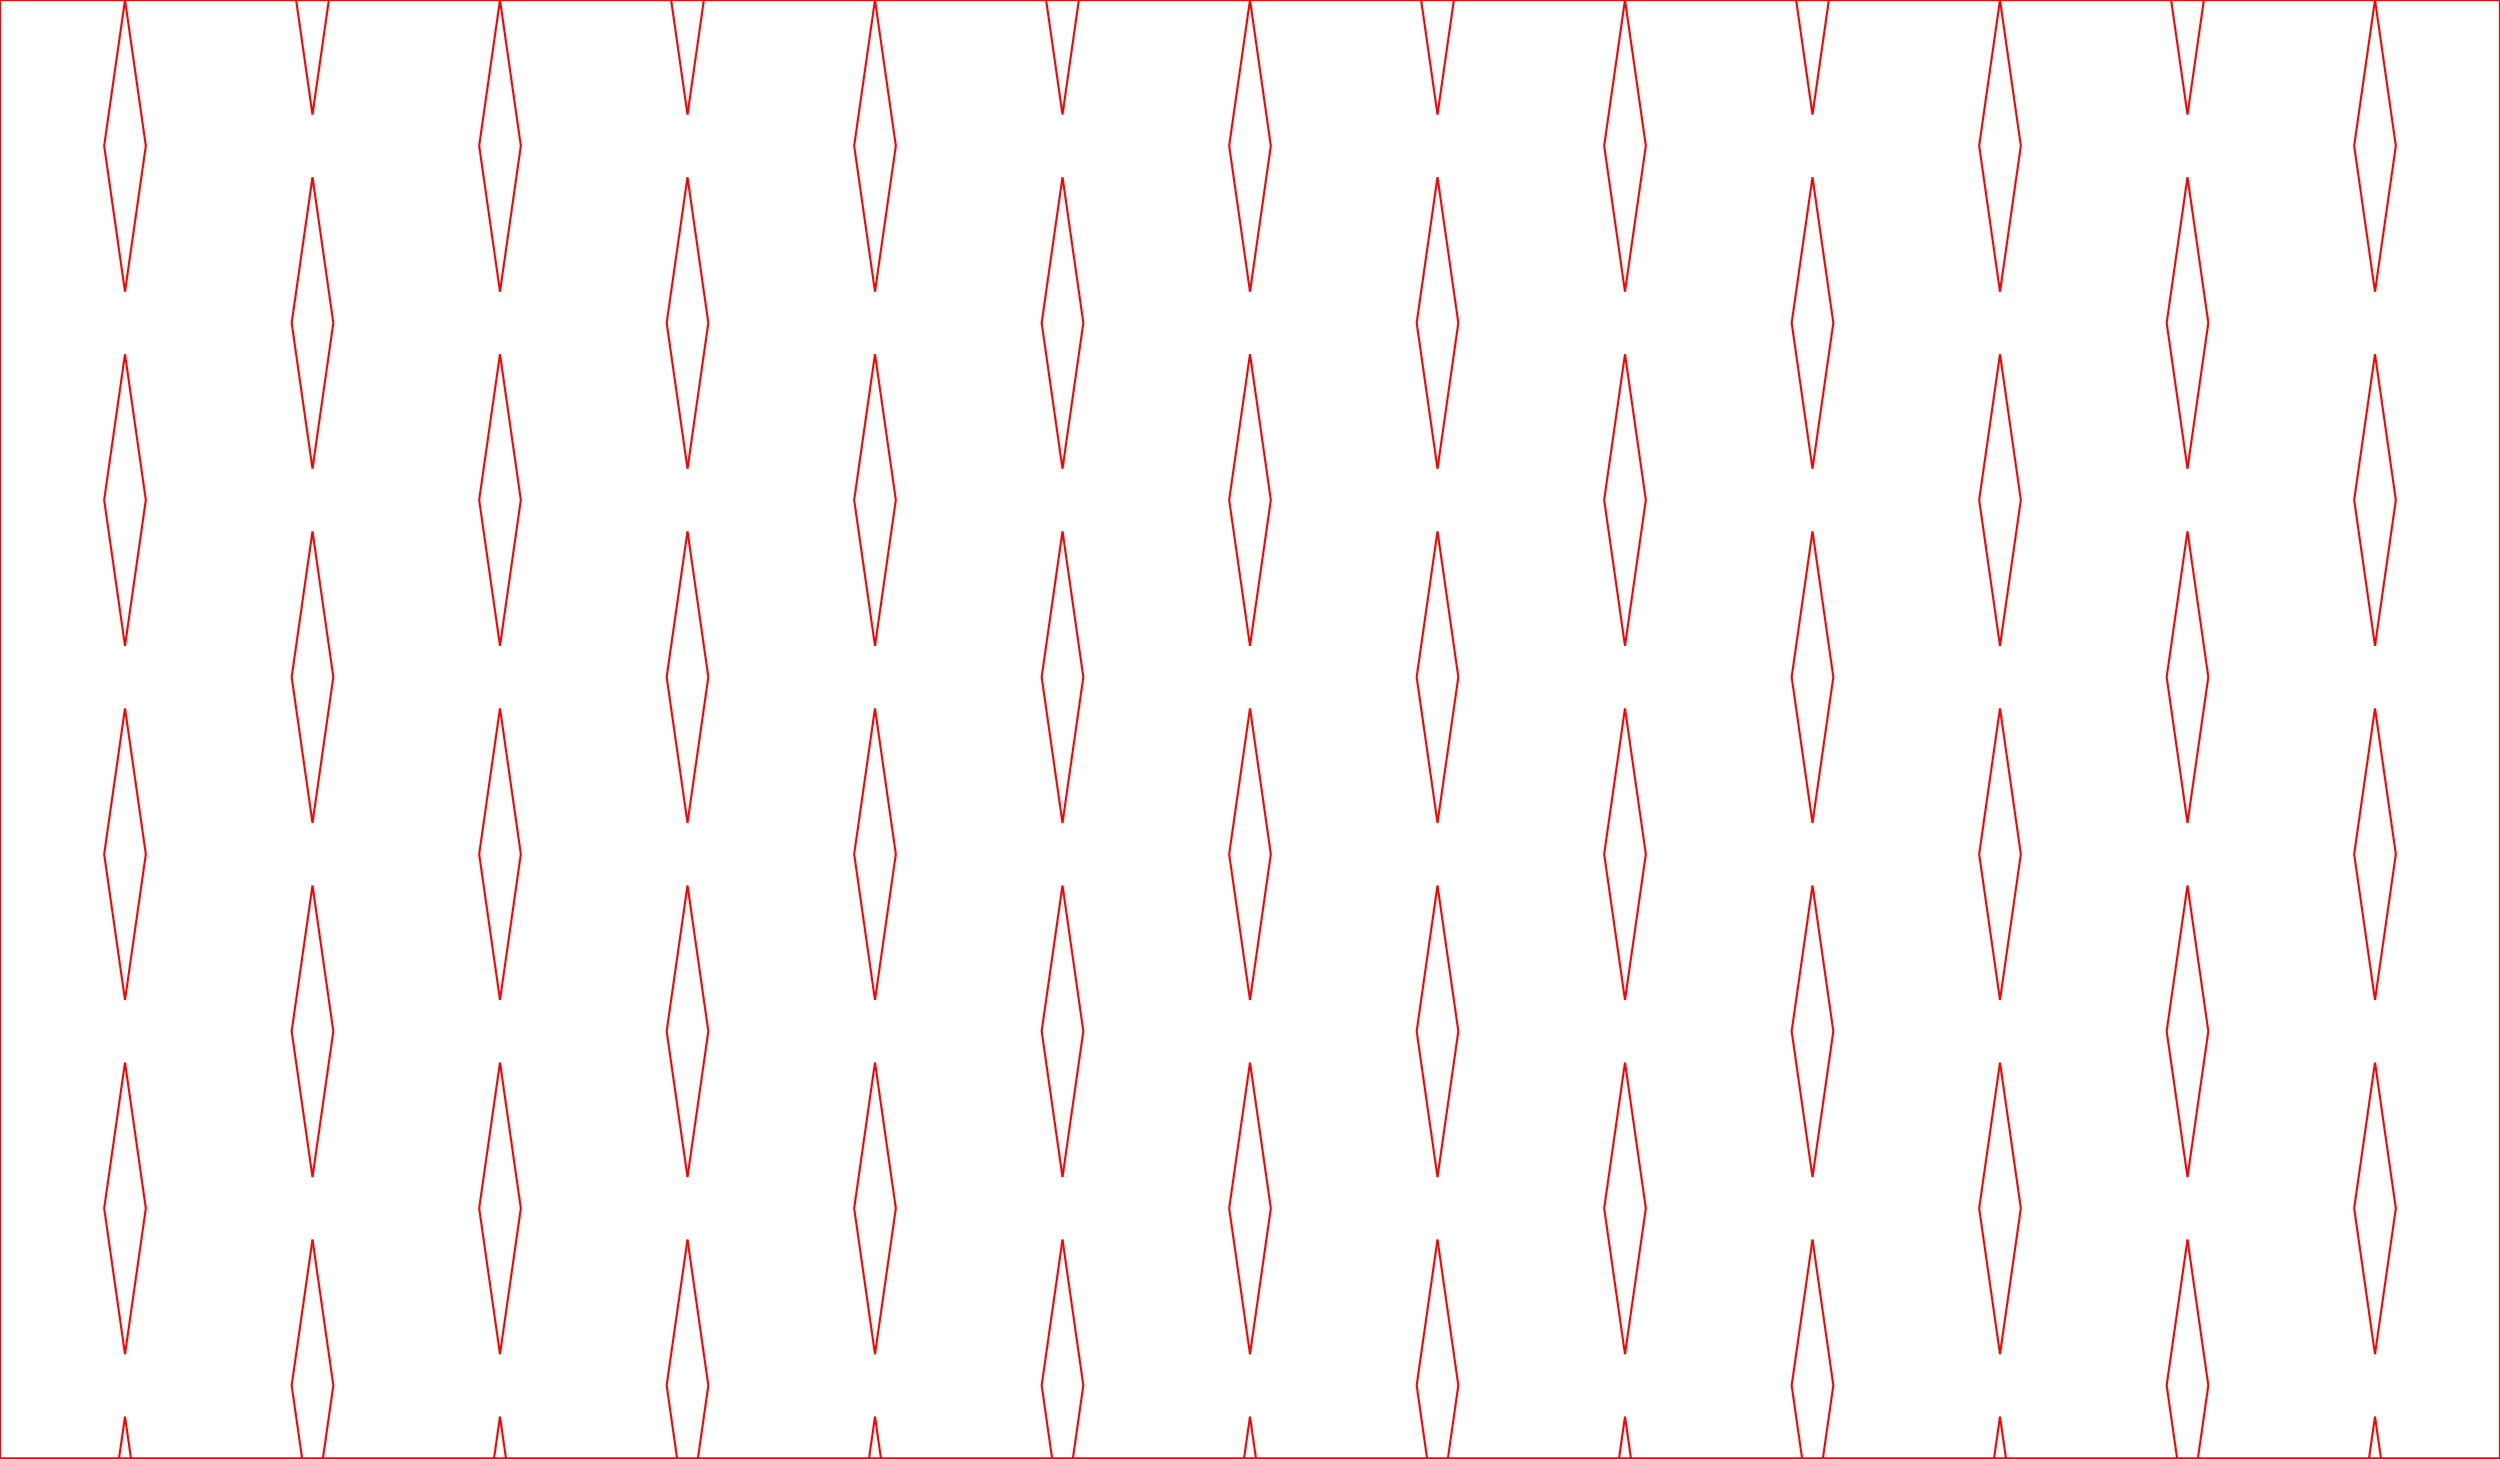
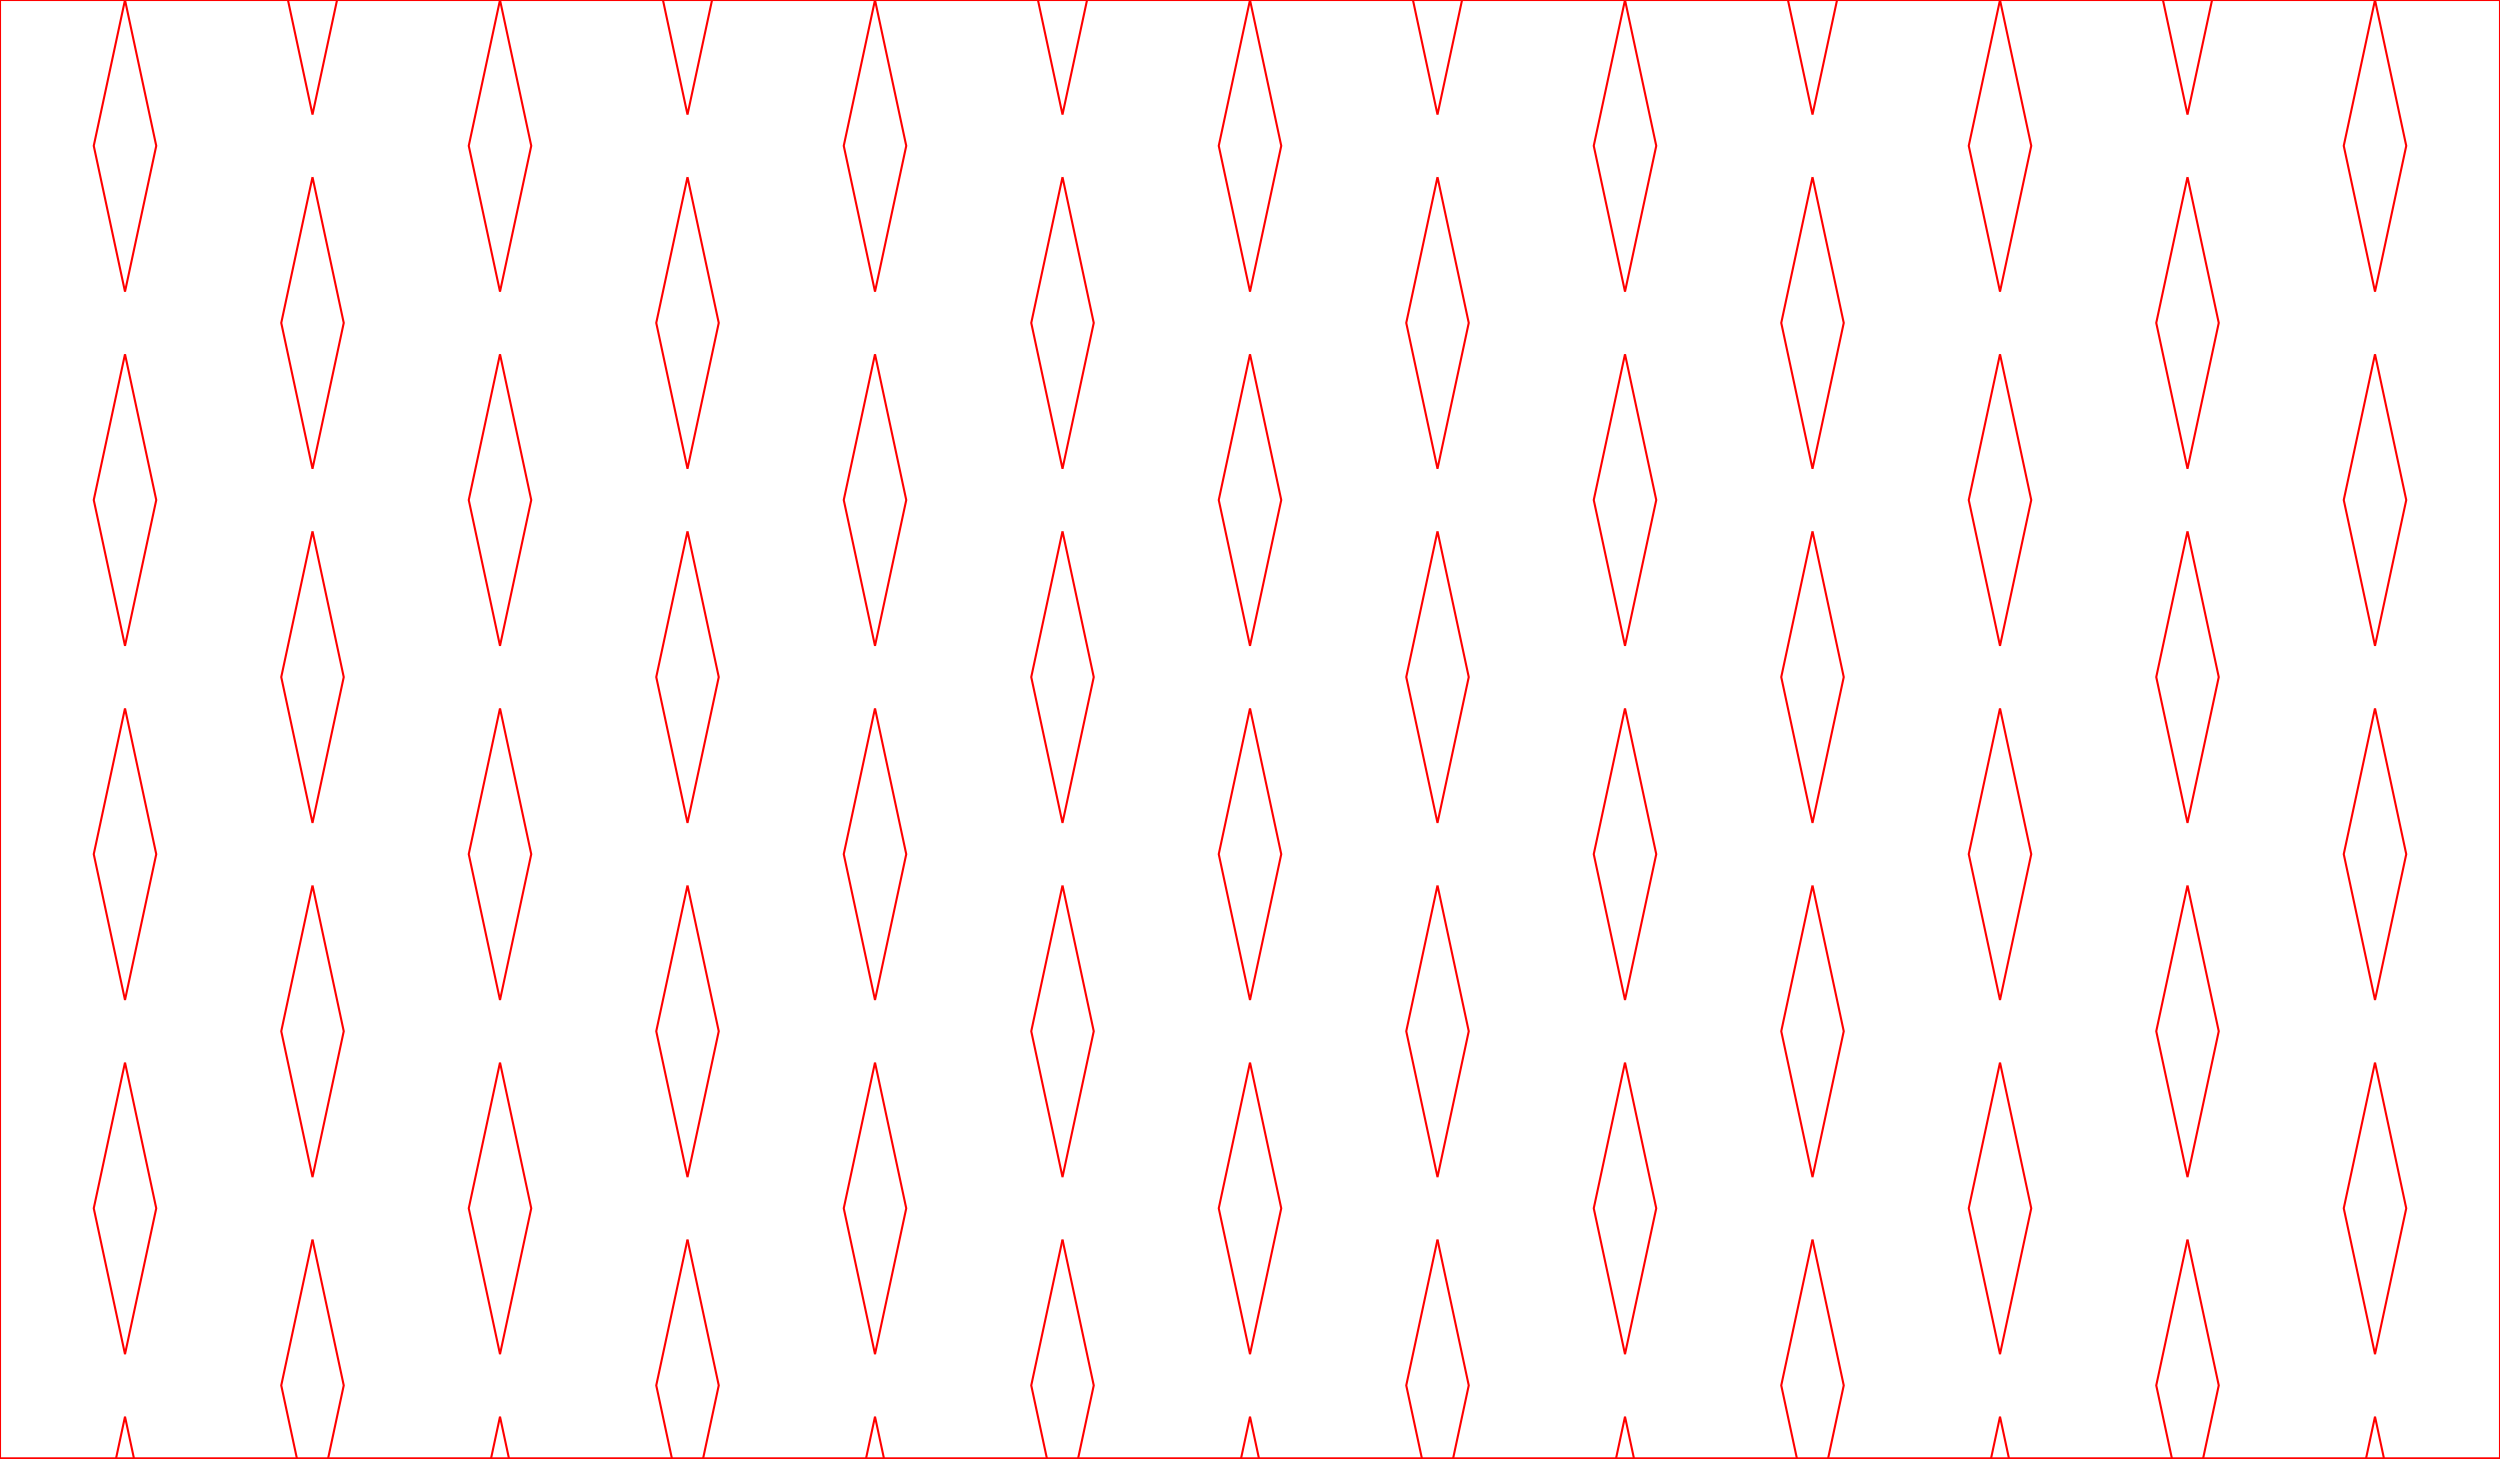
<svg xmlns="http://www.w3.org/2000/svg" width="120mm" height="70mm" viewBox="0 0 120 70">
  <g fill="none" stroke="#FF0000" stroke-width="0.1">
-     <polyline points="6,0 7,7 6,14 5,7 6,0" />
-     <polyline points="6,17 7,24 6,31 5,24 6,17" />
-     <polyline points="6,34 7,41 6,48 5,41 6,34" />
-     <polyline points="6,51 7,58 6,65 5,58 6,51" />
-     <line x1="6" y1="68" x2="6.286" y2="70" />
-     <line x1="5.714" y1="70" x2="6" y2="68" />
-     <polyline points="15.786,0 15,5.5 14.214,0" />
-     <polyline points="15,8.5 16,15.5 15,22.5 14,15.5 15,8.5" />
-     <polyline points="15,25.5 16,32.5 15,39.5 14,32.5 15,25.5" />
-     <polyline points="15,42.5 16,49.5 15,56.5 14,49.5 15,42.5" />
-     <polyline points="15,59.5 16,66.5 15.5,70" />
-     <polyline points="14.5,70 14,66.5 15,59.5" />
-     <polyline points="24,0 25,7 24,14 23,7 24,0" />
-     <polyline points="24,17 25,24 24,31 23,24 24,17" />
-     <polyline points="24,34 25,41 24,48 23,41 24,34" />
-     <polyline points="24,51 25,58 24,65 23,58 24,51" />
-     <line x1="24" y1="68" x2="24.286" y2="70" />
-     <line x1="23.714" y1="70" x2="24" y2="68" />
-     <polyline points="33.786,0 33,5.5 32.214,0" />
-     <polyline points="33,8.5 34,15.5 33,22.5 32,15.5 33,8.5" />
-     <polyline points="33,25.5 34,32.5 33,39.5 32,32.5 33,25.5" />
-     <polyline points="33,42.5 34,49.5 33,56.5 32,49.5 33,42.5" />
-     <polyline points="33,59.5 34,66.5 33.5,70" />
-     <polyline points="32.5,70 32,66.5 33,59.5" />
-     <polyline points="42,0 43,7 42,14 41,7 42,0" />
-     <polyline points="42,17 43,24 42,31 41,24 42,17" />
-     <polyline points="42,34 43,41 42,48 41,41 42,34" />
-     <polyline points="42,51 43,58 42,65 41,58 42,51" />
-     <line x1="42" y1="68" x2="42.286" y2="70" />
-     <line x1="41.714" y1="70" x2="42" y2="68" />
-     <polyline points="51.786,0 51,5.5 50.214,0" />
-     <polyline points="51,8.5 52,15.5 51,22.5 50,15.5 51,8.5" />
-     <polyline points="51,25.5 52,32.5 51,39.5 50,32.5 51,25.5" />
-     <polyline points="51,42.5 52,49.5 51,56.5 50,49.5 51,42.5" />
-     <polyline points="51,59.5 52,66.5 51.5,70" />
-     <polyline points="50.5,70 50,66.5 51,59.5" />
-     <polyline points="60,0 61,7 60,14 59,7 60,0" />
-     <polyline points="60,17 61,24 60,31 59,24 60,17" />
-     <polyline points="60,34 61,41 60,48 59,41 60,34" />
-     <polyline points="60,51 61,58 60,65 59,58 60,51" />
-     <line x1="60" y1="68" x2="60.286" y2="70" />
-     <line x1="59.714" y1="70" x2="60" y2="68" />
-     <polyline points="69.786,0 69,5.5 68.214,0" />
-     <polyline points="69,8.5 70,15.5 69,22.5 68,15.5 69,8.5" />
-     <polyline points="69,25.5 70,32.5 69,39.5 68,32.5 69,25.5" />
-     <polyline points="69,42.5 70,49.5 69,56.5 68,49.5 69,42.5" />
-     <polyline points="69,59.5 70,66.5 69.5,70" />
-     <polyline points="68.5,70 68,66.5 69,59.5" />
-     <polyline points="78,0 79,7 78,14 77,7 78,0" />
-     <polyline points="78,17 79,24 78,31 77,24 78,17" />
-     <polyline points="78,34 79,41 78,48 77,41 78,34" />
-     <polyline points="78,51 79,58 78,65 77,58 78,51" />
-     <line x1="78" y1="68" x2="78.286" y2="70" />
-     <line x1="77.714" y1="70" x2="78" y2="68" />
-     <polyline points="87.786,0 87,5.5 86.214,0" />
-     <polyline points="87,8.5 88,15.5 87,22.5 86,15.5 87,8.5" />
-     <polyline points="87,25.5 88,32.5 87,39.5 86,32.5 87,25.5" />
-     <polyline points="87,42.5 88,49.5 87,56.5 86,49.5 87,42.5" />
-     <polyline points="87,59.5 88,66.5 87.5,70" />
-     <polyline points="86.5,70 86,66.5 87,59.5" />
-     <polyline points="96,0 97,7 96,14 95,7 96,0" />
-     <polyline points="96,17 97,24 96,31 95,24 96,17" />
-     <polyline points="96,34 97,41 96,48 95,41 96,34" />
-     <polyline points="96,51 97,58 96,65 95,58 96,51" />
-     <line x1="96" y1="68" x2="96.286" y2="70" />
-     <line x1="95.714" y1="70" x2="96" y2="68" />
-     <polyline points="105.786,0 105,5.5 104.214,0" />
-     <polyline points="105,8.5 106,15.5 105,22.5 104,15.5 105,8.5" />
-     <polyline points="105,25.5 106,32.5 105,39.5 104,32.5 105,25.5" />
-     <polyline points="105,42.5 106,49.5 105,56.5 104,49.5 105,42.5" />
-     <polyline points="105,59.5 106,66.5 105.5,70" />
-     <polyline points="104.5,70 104,66.5 105,59.5" />
-     <polyline points="114,0 115,7 114,14 113,7 114,0" />
-     <polyline points="114,17 115,24 114,31 113,24 114,17" />
-     <polyline points="114,34 115,41 114,48 113,41 114,34" />
-     <polyline points="114,51 115,58 114,65 113,58 114,51" />
-     <line x1="114" y1="68" x2="114.286" y2="70" />
-     <line x1="113.714" y1="70" x2="114" y2="68" />
+     <polyline points="6,0 7.5,7 6,14 4.5,7 6,0" />
+     <polyline points="6,17 7.5,24 6,31 4.5,24 6,17" />
+     <polyline points="6,34 7.5,41 6,48 4.5,41 6,34" />
+     <polyline points="6,51 7.5,58 6,65 4.5,58 6,51" />
+     <line x1="6" y1="68" x2="6.429" y2="70" />
+     <line x1="5.571" y1="70" x2="6" y2="68" />
+     <polyline points="16.179,0 15,5.5 13.821,0" />
+     <polyline points="15,8.5 16.5,15.5 15,22.5 13.5,15.5 15,8.5" />
+     <polyline points="15,25.5 16.5,32.5 15,39.5 13.5,32.5 15,25.5" />
+     <polyline points="15,42.5 16.5,49.5 15,56.5 13.5,49.5 15,42.5" />
+     <polyline points="15,59.5 16.5,66.5 15.75,70" />
+     <polyline points="14.25,70 13.5,66.5 15,59.5" />
+     <polyline points="24,0 25.5,7 24,14 22.5,7 24,0" />
+     <polyline points="24,17 25.5,24 24,31 22.5,24 24,17" />
+     <polyline points="24,34 25.5,41 24,48 22.5,41 24,34" />
+     <polyline points="24,51 25.5,58 24,65 22.5,58 24,51" />
+     <line x1="24" y1="68" x2="24.429" y2="70" />
+     <line x1="23.571" y1="70" x2="24" y2="68" />
+     <polyline points="34.179,0 33,5.5 31.821,0" />
+     <polyline points="33,8.5 34.5,15.5 33,22.5 31.5,15.5 33,8.5" />
+     <polyline points="33,25.5 34.5,32.5 33,39.5 31.5,32.5 33,25.5" />
+     <polyline points="33,42.5 34.5,49.5 33,56.5 31.5,49.5 33,42.5" />
+     <polyline points="33,59.5 34.5,66.5 33.75,70" />
+     <polyline points="32.25,70 31.5,66.5 33,59.5" />
+     <polyline points="42,0 43.5,7 42,14 40.5,7 42,0" />
+     <polyline points="42,17 43.5,24 42,31 40.5,24 42,17" />
+     <polyline points="42,34 43.5,41 42,48 40.5,41 42,34" />
+     <polyline points="42,51 43.5,58 42,65 40.5,58 42,51" />
+     <line x1="42" y1="68" x2="42.429" y2="70" />
+     <line x1="41.571" y1="70" x2="42" y2="68" />
+     <polyline points="52.179,0 51,5.5 49.821,0" />
+     <polyline points="51,8.5 52.5,15.5 51,22.5 49.5,15.5 51,8.5" />
+     <polyline points="51,25.5 52.5,32.5 51,39.5 49.5,32.5 51,25.5" />
+     <polyline points="51,42.5 52.5,49.5 51,56.5 49.5,49.5 51,42.5" />
+     <polyline points="51,59.5 52.5,66.5 51.75,70" />
+     <polyline points="50.25,70 49.5,66.5 51,59.5" />
+     <polyline points="60,0 61.5,7 60,14 58.5,7 60,0" />
+     <polyline points="60,17 61.5,24 60,31 58.5,24 60,17" />
+     <polyline points="60,34 61.5,41 60,48 58.5,41 60,34" />
+     <polyline points="60,51 61.5,58 60,65 58.5,58 60,51" />
+     <line x1="60" y1="68" x2="60.429" y2="70" />
+     <line x1="59.571" y1="70" x2="60" y2="68" />
+     <polyline points="70.179,0 69,5.5 67.821,0" />
+     <polyline points="69,8.5 70.5,15.5 69,22.5 67.5,15.5 69,8.5" />
+     <polyline points="69,25.5 70.5,32.5 69,39.5 67.5,32.5 69,25.5" />
+     <polyline points="69,42.5 70.5,49.5 69,56.5 67.5,49.5 69,42.5" />
+     <polyline points="69,59.5 70.5,66.5 69.75,70" />
+     <polyline points="68.25,70 67.5,66.5 69,59.5" />
+     <polyline points="78,0 79.5,7 78,14 76.5,7 78,0" />
+     <polyline points="78,17 79.5,24 78,31 76.5,24 78,17" />
+     <polyline points="78,34 79.5,41 78,48 76.5,41 78,34" />
+     <polyline points="78,51 79.5,58 78,65 76.5,58 78,51" />
+     <line x1="78" y1="68" x2="78.429" y2="70" />
+     <line x1="77.571" y1="70" x2="78" y2="68" />
+     <polyline points="88.179,0 87,5.5 85.821,0" />
+     <polyline points="87,8.5 88.5,15.5 87,22.5 85.5,15.5 87,8.5" />
+     <polyline points="87,25.5 88.5,32.5 87,39.5 85.5,32.5 87,25.5" />
+     <polyline points="87,42.5 88.5,49.5 87,56.5 85.5,49.5 87,42.5" />
+     <polyline points="87,59.5 88.5,66.5 87.75,70" />
+     <polyline points="86.25,70 85.5,66.5 87,59.5" />
+     <polyline points="96,0 97.5,7 96,14 94.5,7 96,0" />
+     <polyline points="96,17 97.5,24 96,31 94.5,24 96,17" />
+     <polyline points="96,34 97.5,41 96,48 94.5,41 96,34" />
+     <polyline points="96,51 97.5,58 96,65 94.5,58 96,51" />
+     <line x1="96" y1="68" x2="96.429" y2="70" />
+     <line x1="95.571" y1="70" x2="96" y2="68" />
+     <polyline points="106.179,0 105,5.5 103.821,0" />
+     <polyline points="105,8.5 106.5,15.5 105,22.5 103.5,15.5 105,8.5" />
+     <polyline points="105,25.5 106.5,32.5 105,39.5 103.5,32.5 105,25.5" />
+     <polyline points="105,42.5 106.5,49.5 105,56.5 103.5,49.5 105,42.5" />
+     <polyline points="105,59.5 106.5,66.5 105.75,70" />
+     <polyline points="104.25,70 103.5,66.5 105,59.5" />
+     <polyline points="114,0 115.5,7 114,14 112.5,7 114,0" />
+     <polyline points="114,17 115.5,24 114,31 112.5,24 114,17" />
+     <polyline points="114,34 115.5,41 114,48 112.5,41 114,34" />
+     <polyline points="114,51 115.5,58 114,65 112.5,58 114,51" />
+     <line x1="114" y1="68" x2="114.429" y2="70" />
+     <line x1="113.571" y1="70" x2="114" y2="68" />
    <polyline points="0,0 120,0 120,70 0,70 0,0" />
  </g>
</svg>
